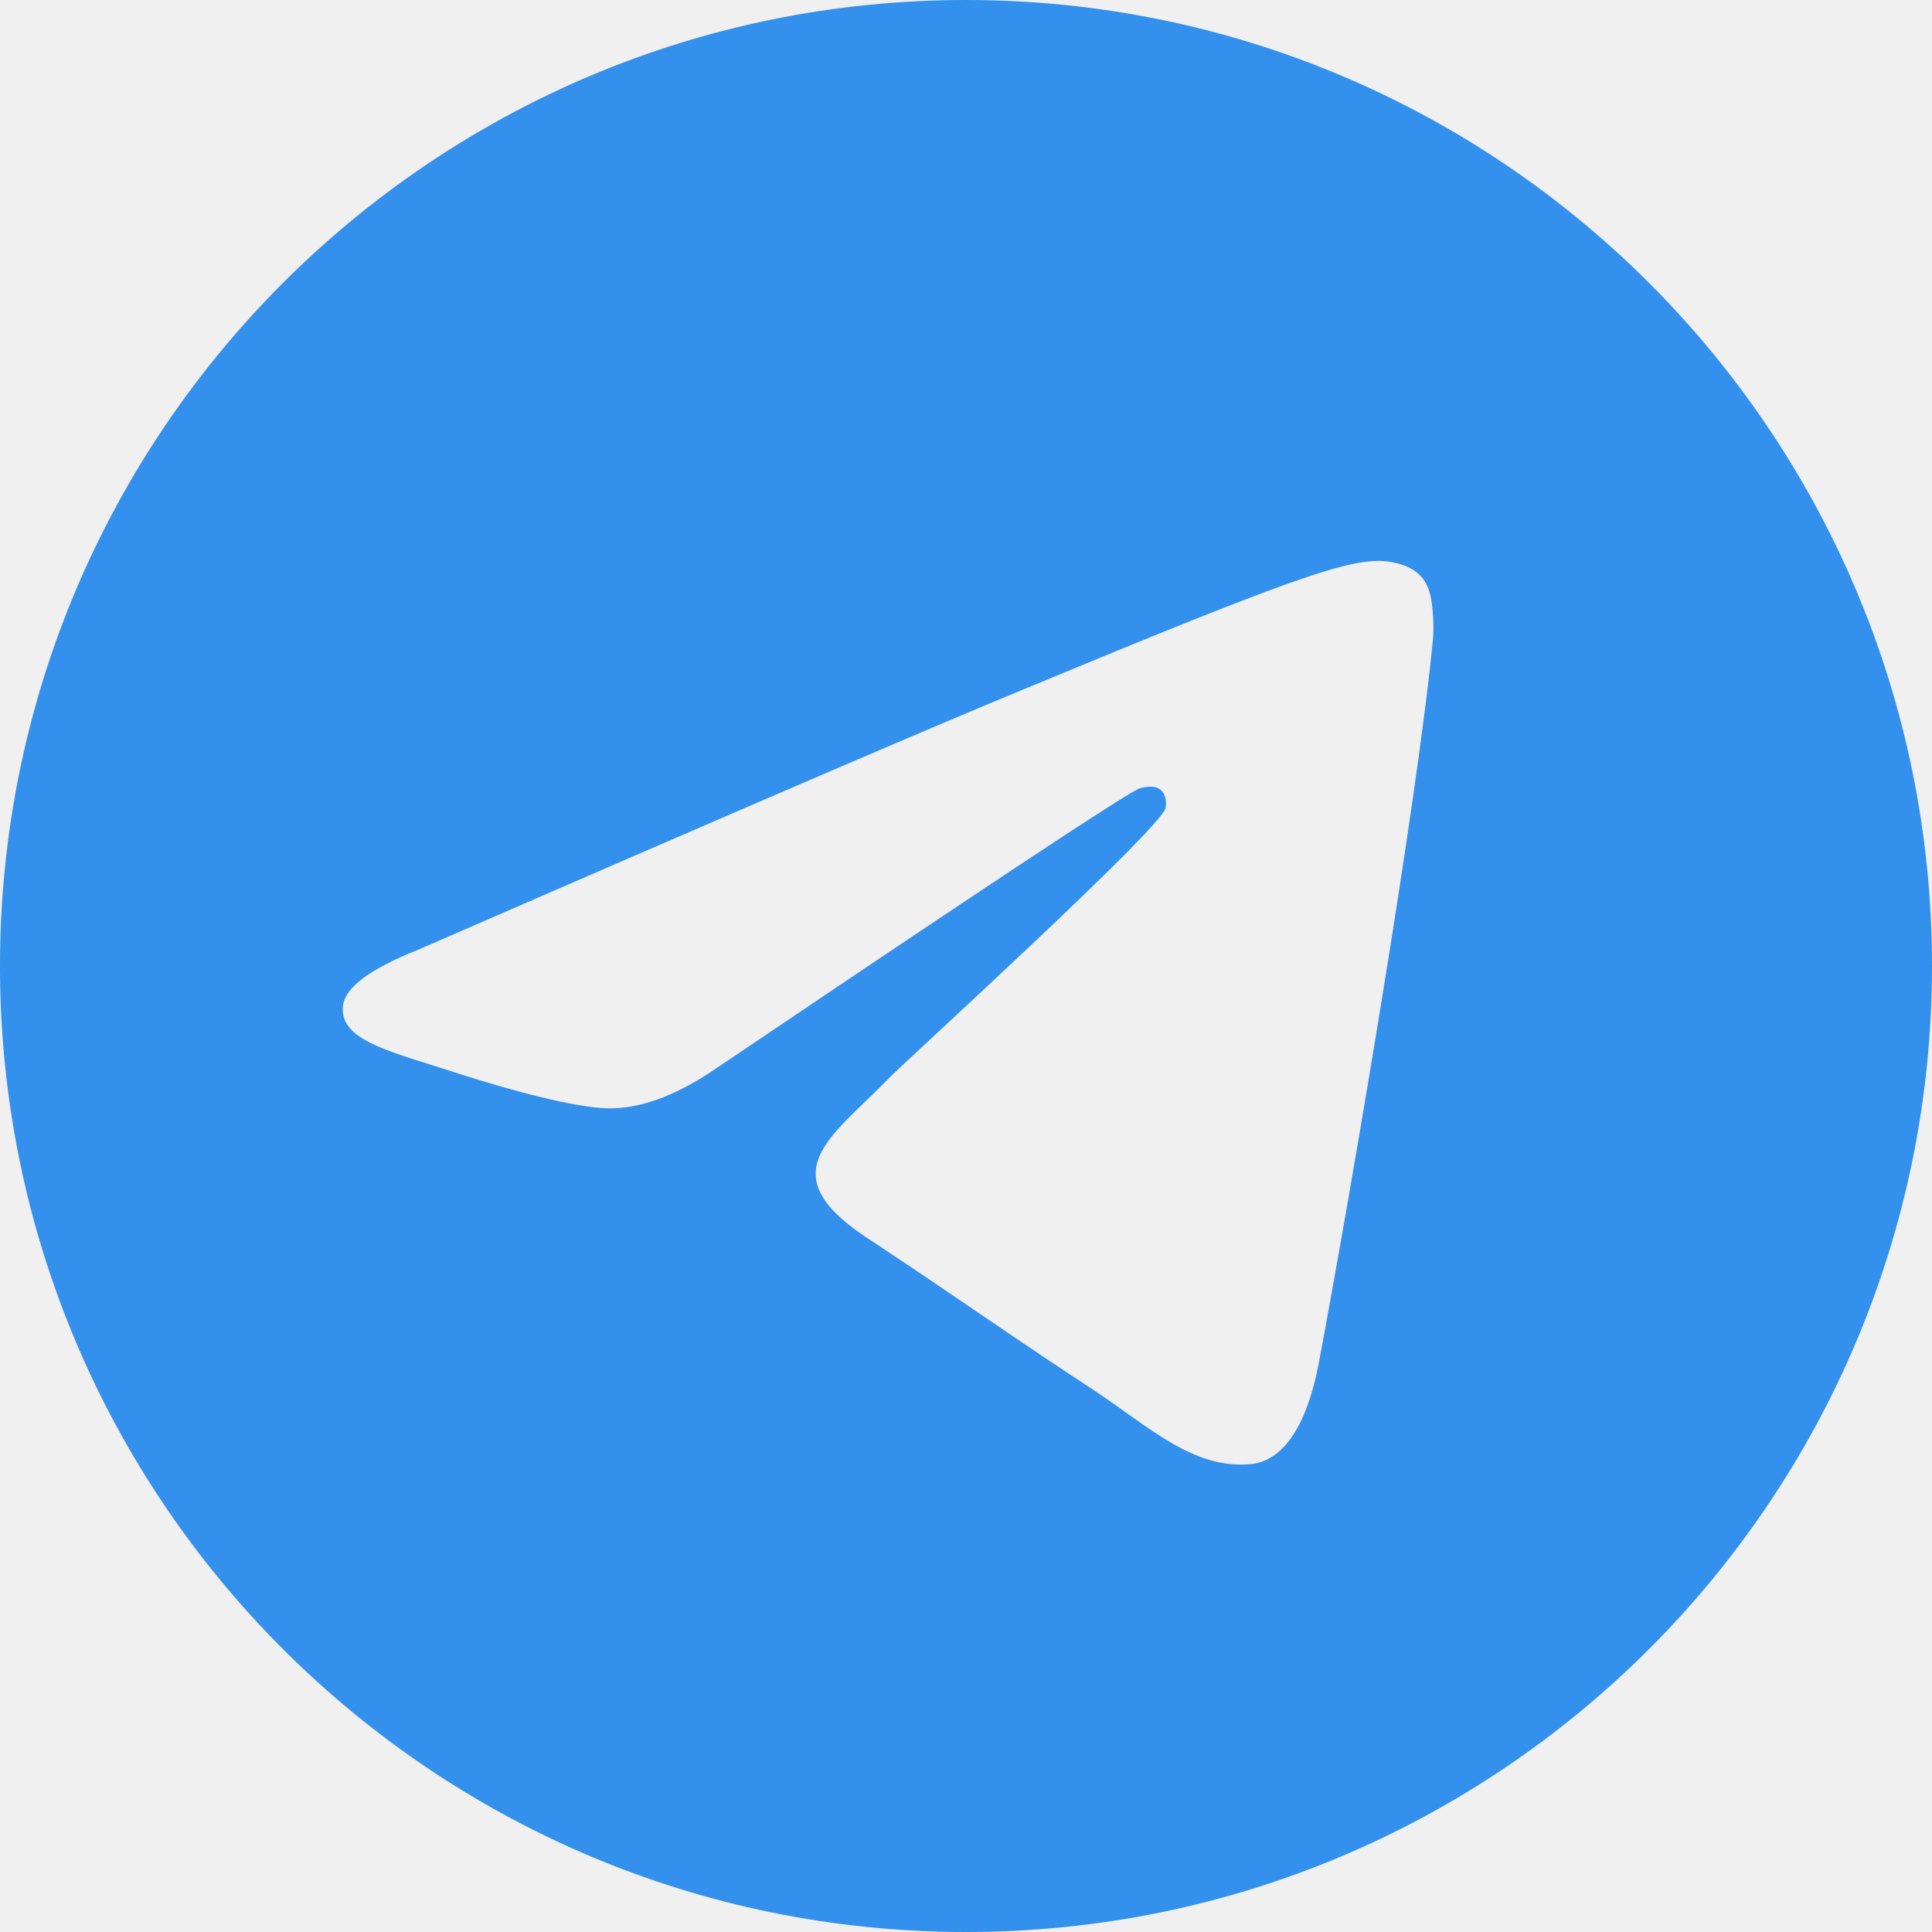
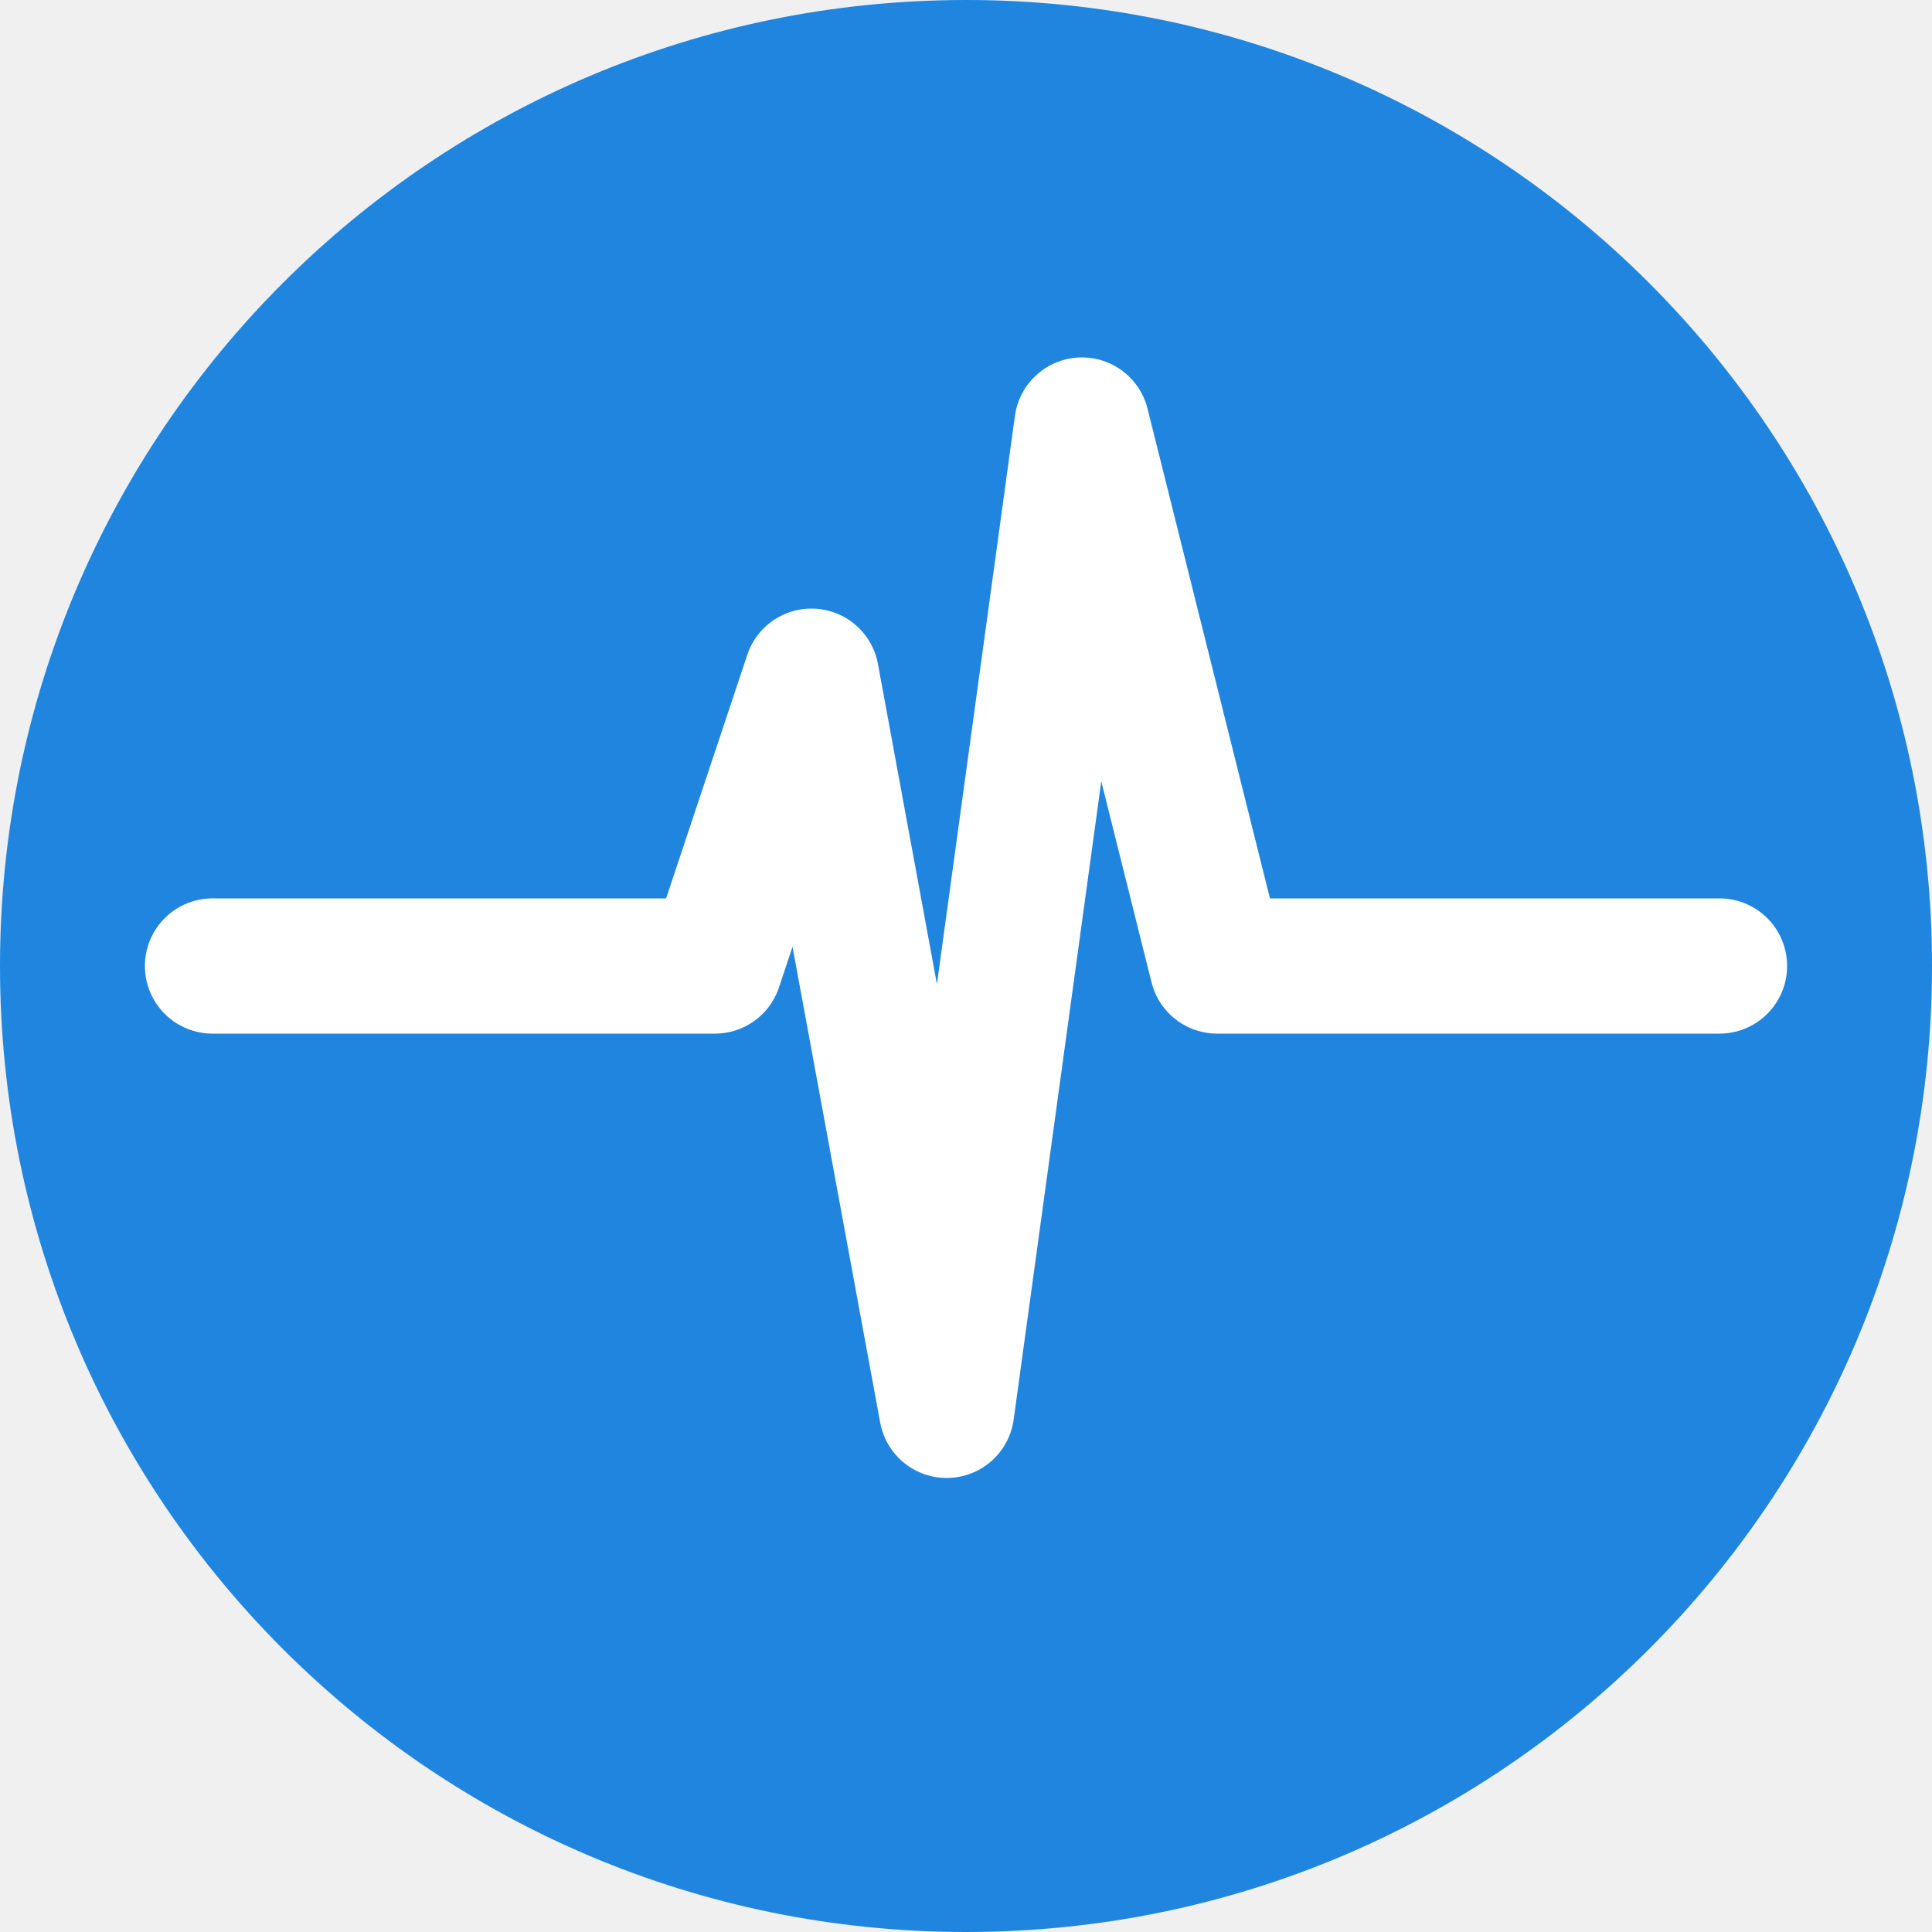
- <svg xmlns="http://www.w3.org/2000/svg" width="160" height="160" viewBox="0 0 160 160">
-   <path fill="#3390ec" fill-rule="evenodd" d="M80,0 C124.183,0 160,35.817 160,80 C160,124.183 124.183,160 80,160 C35.817,160 0,124.183 0,80 C0,35.817 35.817,0 80,0 Z M114.263,46.452 L114.124,46.452 C111.09,46.506 106.483,48.077 85.129,56.938 L81.413,58.485 C72.866,62.068 57.261,68.797 34.596,78.669 C30.659,80.235 28.597,81.766 28.409,83.263 C28.063,86.025 31.87,86.96 36.789,88.53 L38.264,89.005 C42.393,90.314 47.553,91.725 50.325,91.785 C52.915,91.841 55.794,90.816 58.963,88.712 L70.512,80.933 C85.666,70.754 93.629,65.535 94.401,65.278 L94.678,65.216 C95.159,65.121 95.737,65.072 96.148,65.437 C96.634,65.87 96.587,66.688 96.535,66.908 C96.128,68.645 75.284,87.614 73.663,89.242 L73.312,89.602 C68.765,94.225 63.903,97.172 71.564,102.355 L73.359,103.545 C79.066,107.335 82.948,110.084 88.811,113.958 L90.388,114.996 C95.065,118.062 98.733,121.698 103.563,121.253 C105.741,121.053 107.989,119.042 109.175,113.097 L109.247,112.728 C112.002,98.001 117.418,66.093 118.67,52.944 C118.779,51.792 118.641,50.318 118.53,49.671 L118.474,49.378 C118.341,48.765 118.068,48.004 117.347,47.419 C116.413,46.661 115.002,46.464 114.263,46.452 Z" />
+ <svg xmlns="http://www.w3.org/2000/svg" width="160" height="160" viewBox="0 0 200 200">
+   <circle cx="100" cy="100" r="100" fill="#2085DF" />
+   <path d="M22 100 H64 L74 100 L84 70 L98 146 L112 44 L126 100 L136 100 H178" fill="none" stroke="#FFFFFF" stroke-width="14" stroke-linecap="round" stroke-linejoin="round" />
</svg>
